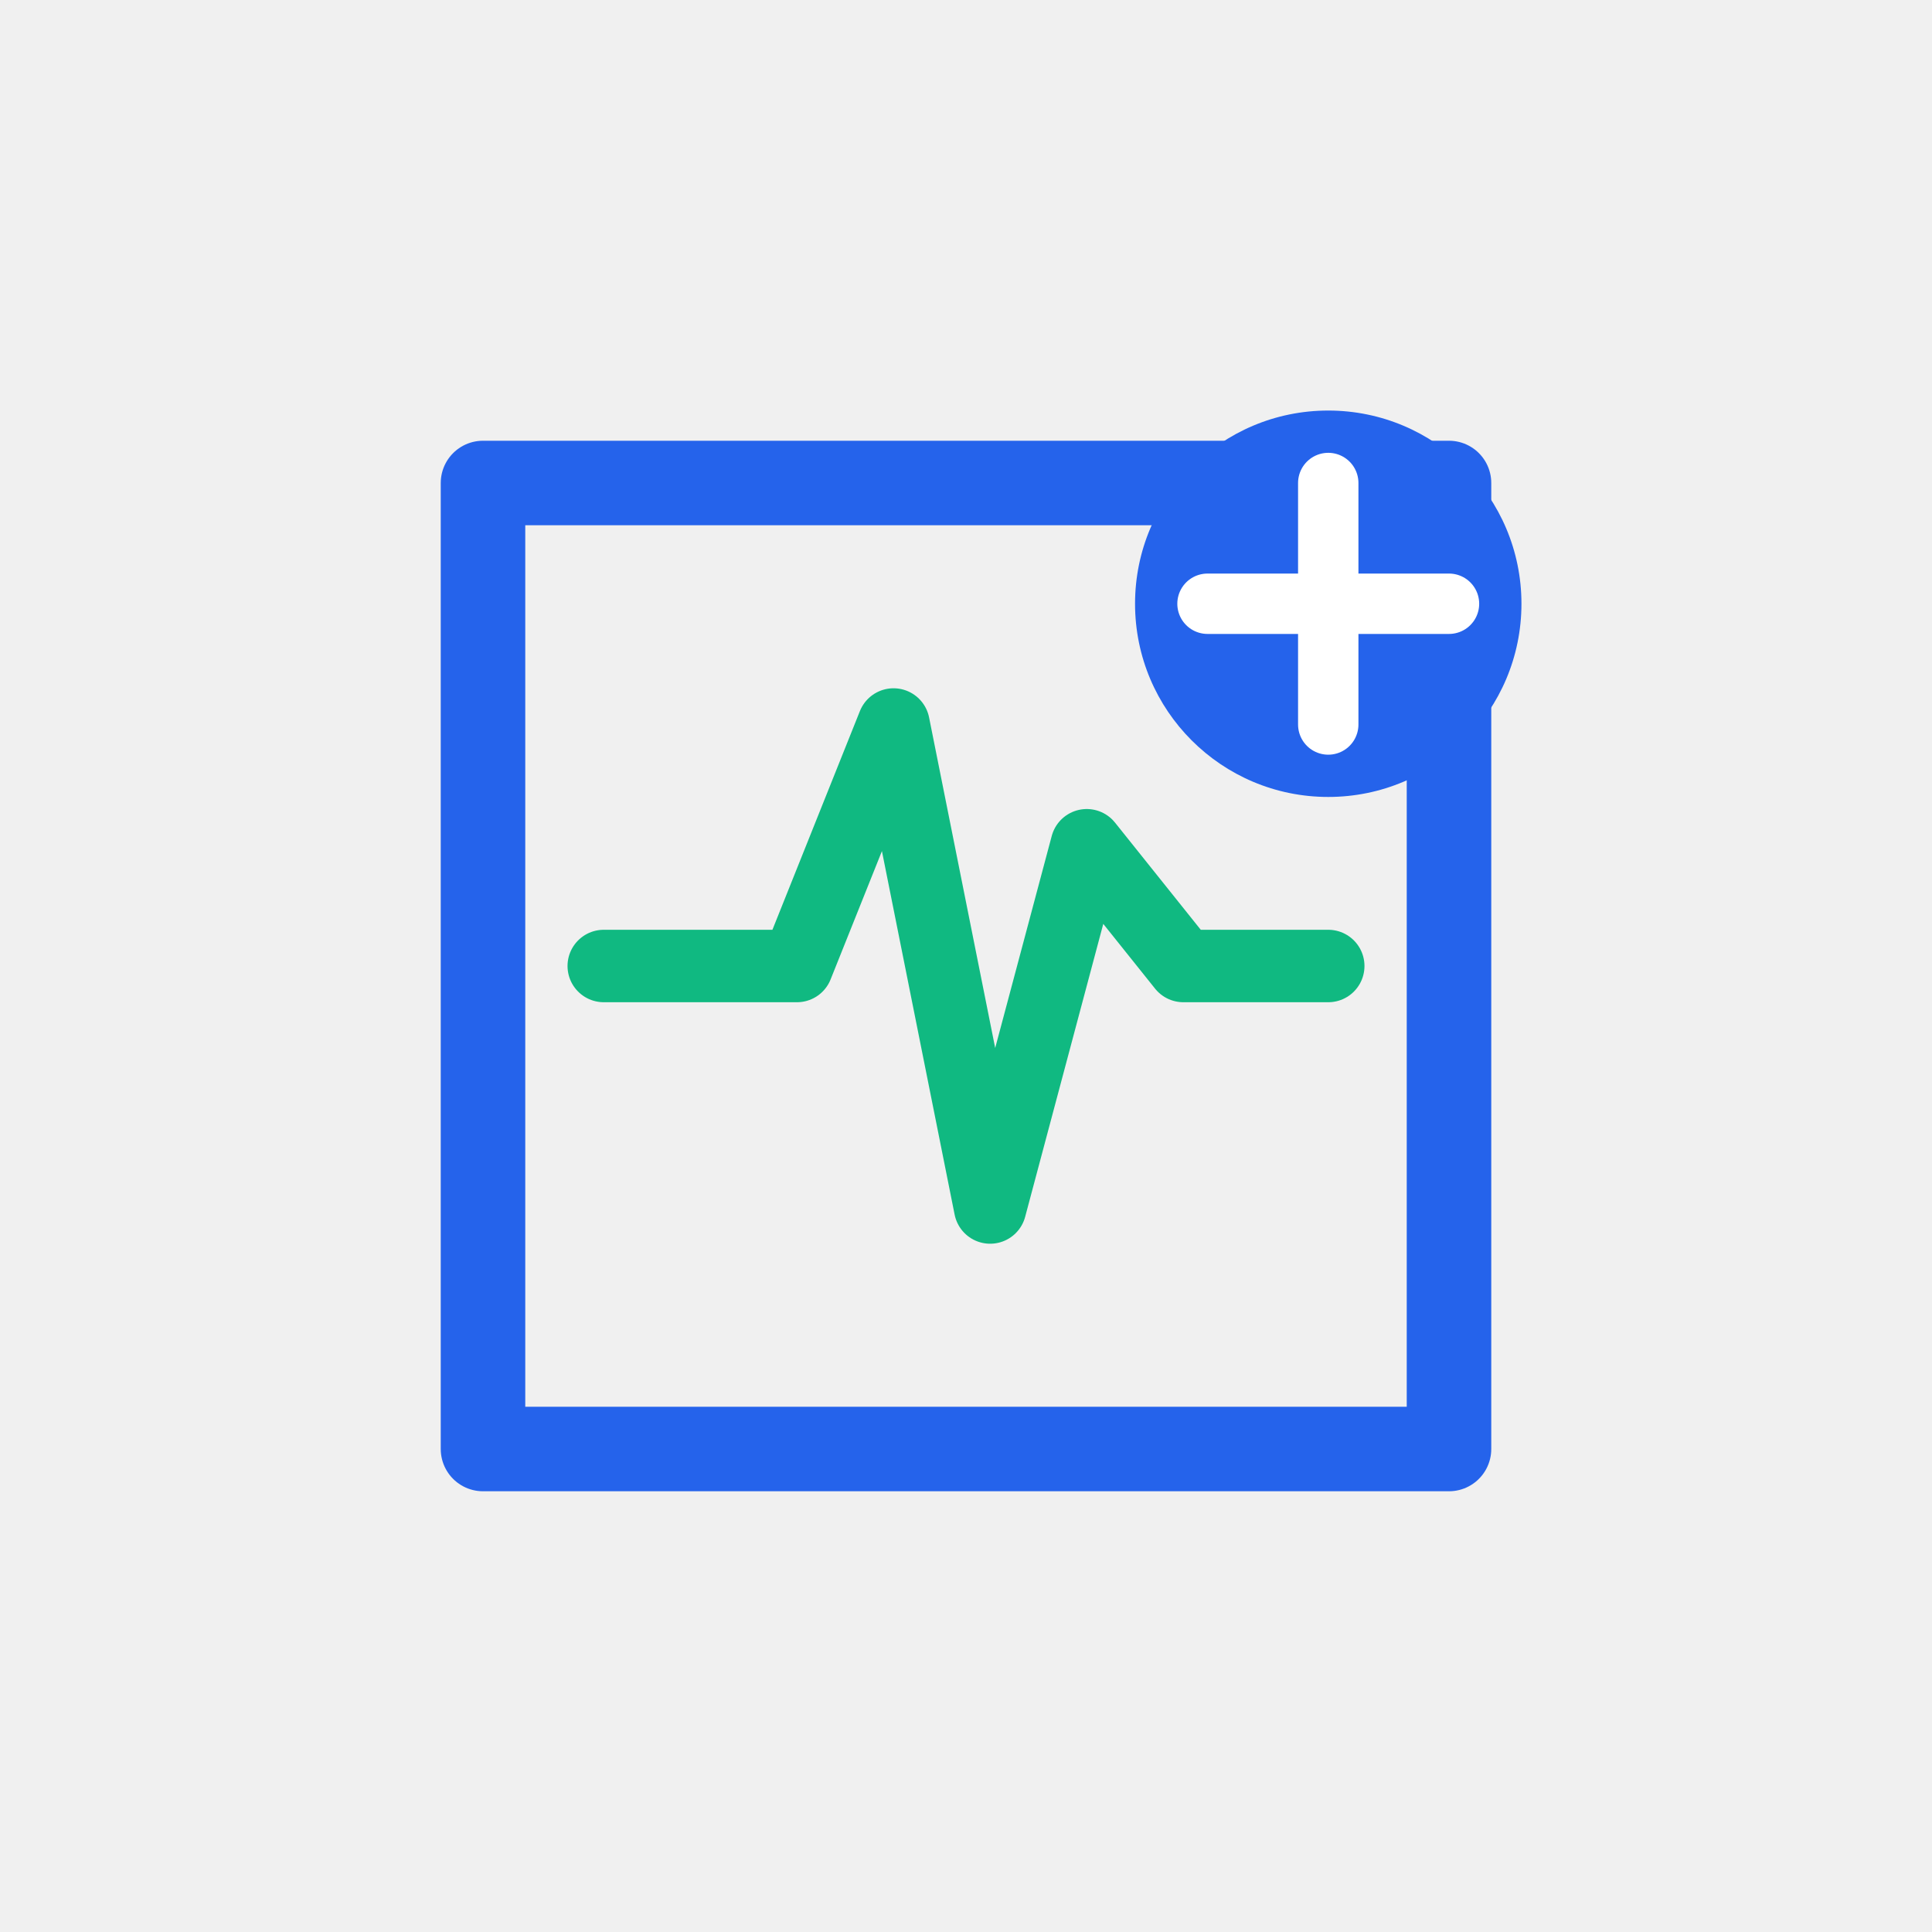
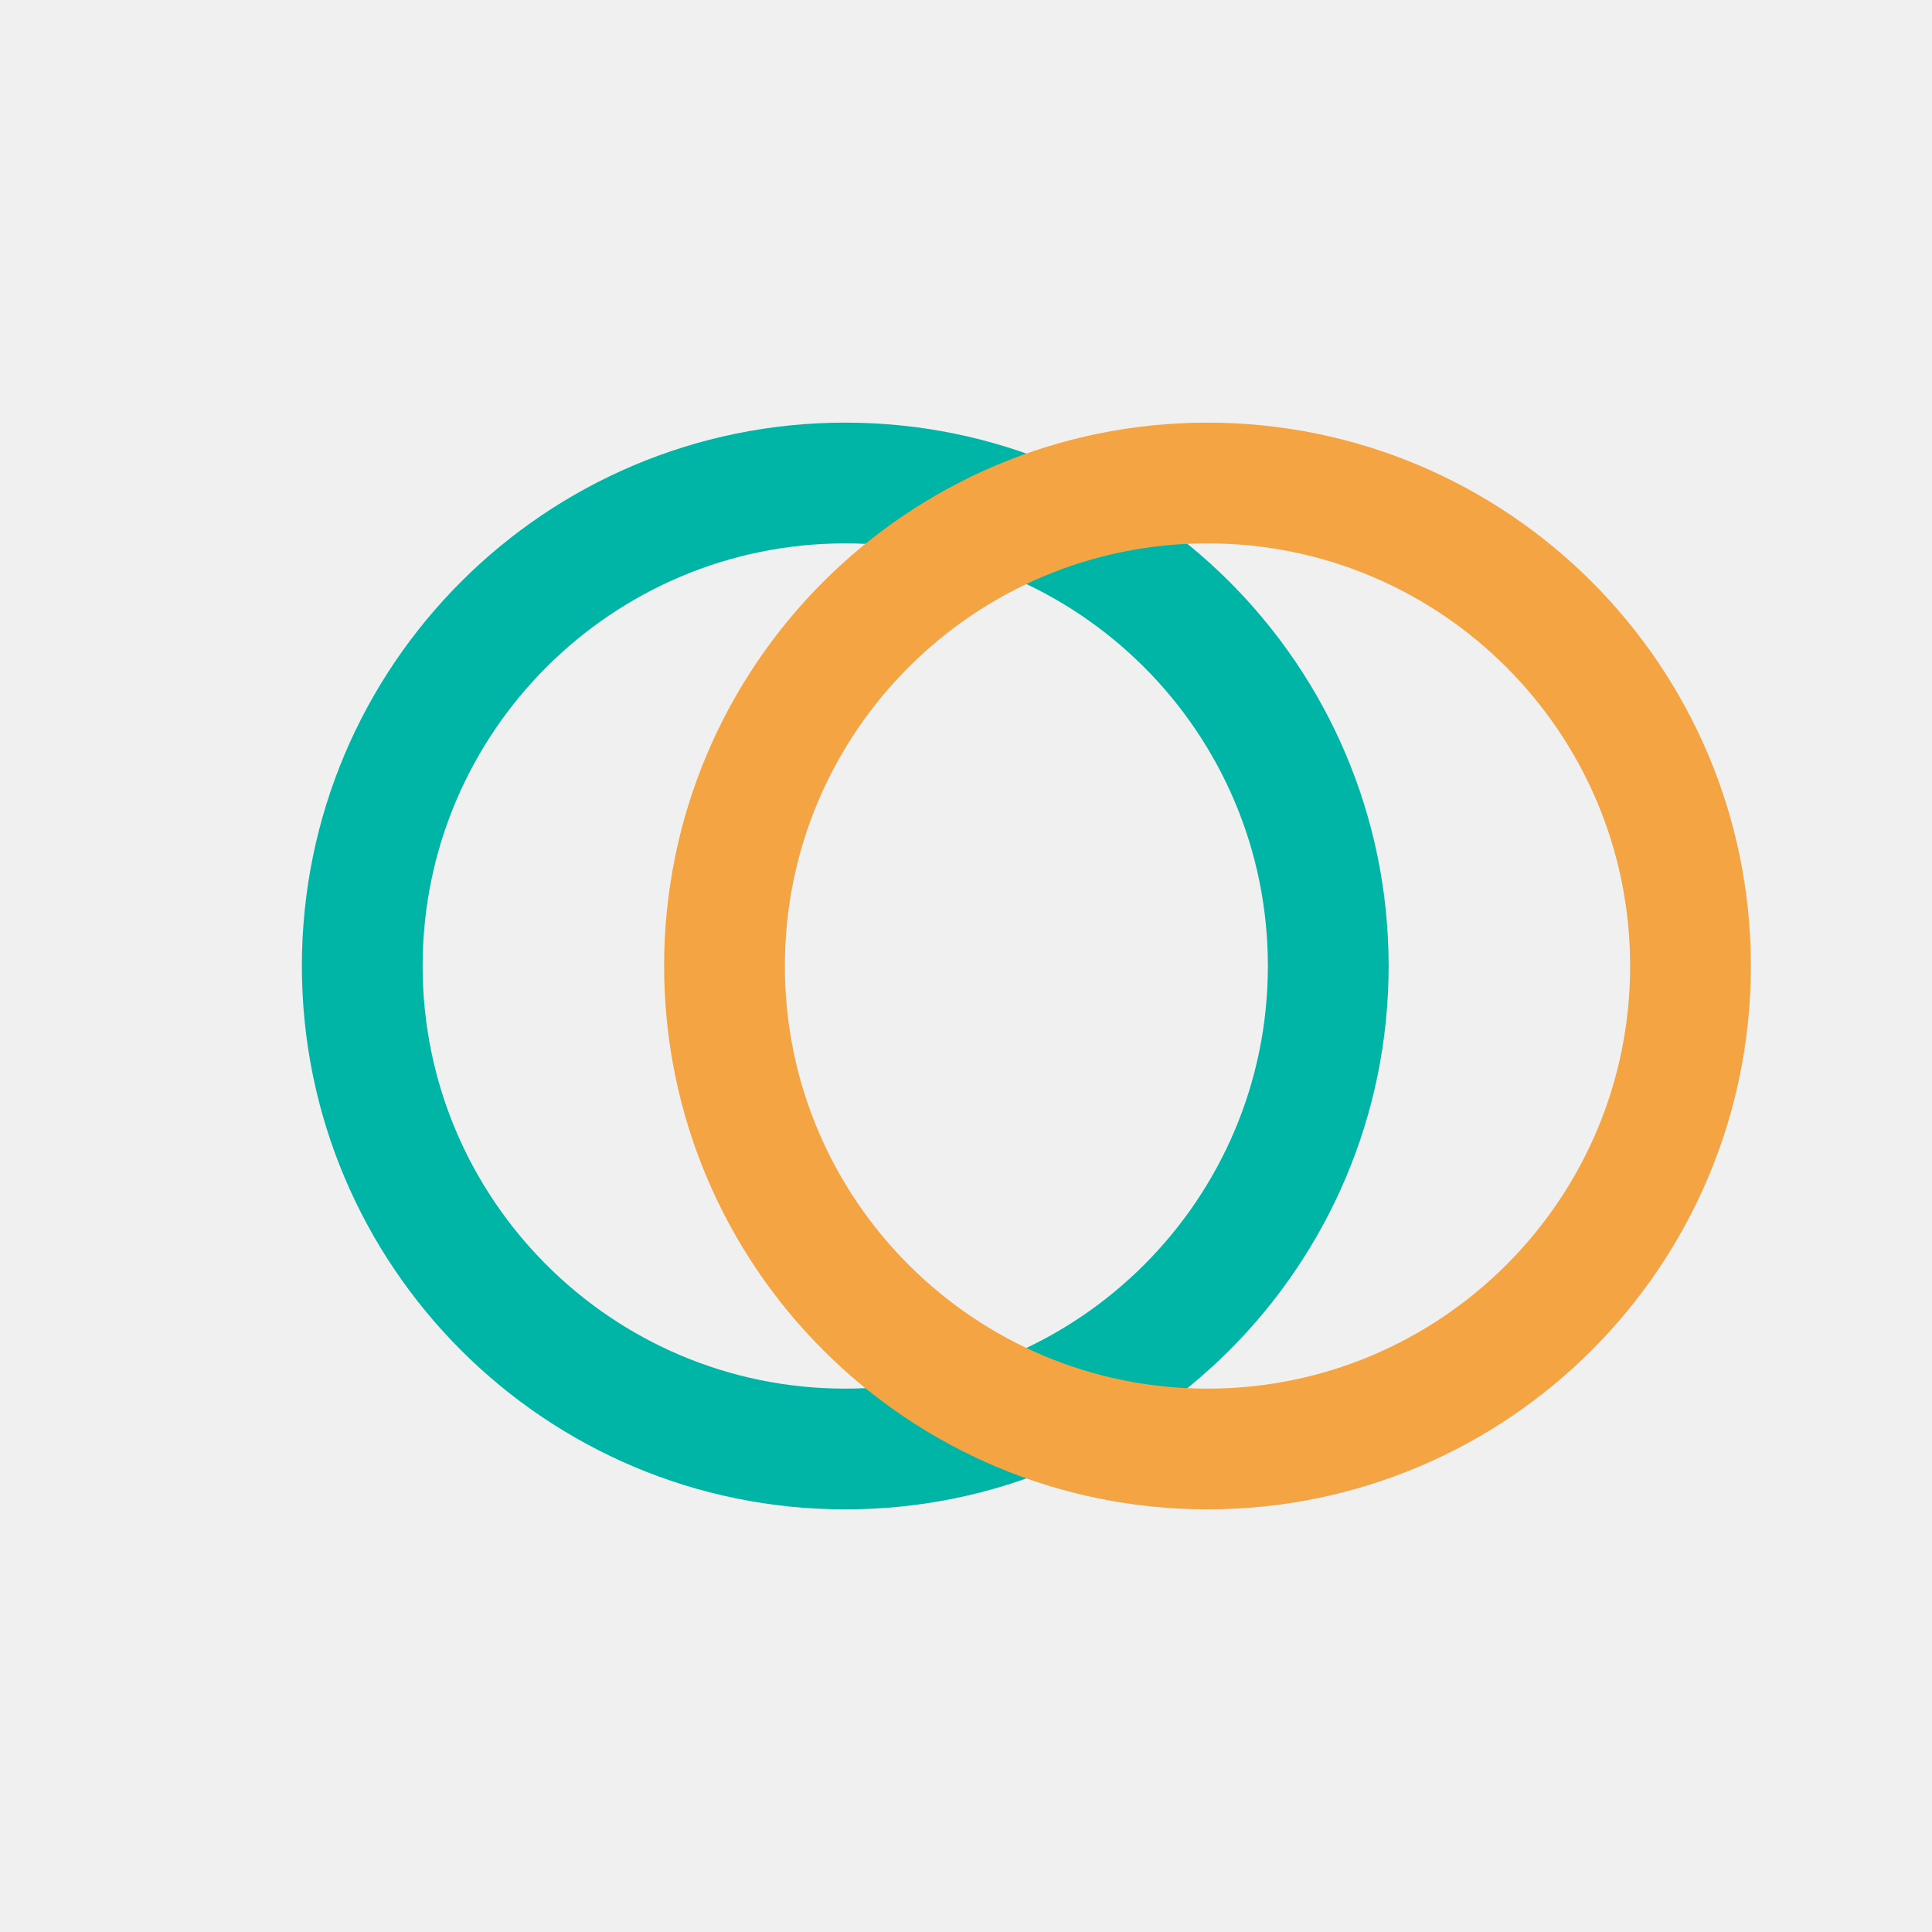
<svg xmlns="http://www.w3.org/2000/svg" width="80" height="80" viewBox="0 0 80 80">
  <g transform="translate(15, 15)">
-     <path d="M 5 5 L 5 45 M 45 5 L 45 45 M 5 5 L 45 5 L 45 45 L 5 45 Z" stroke="#2563eb" stroke-width="3.5" fill="none" stroke-linecap="round" stroke-linejoin="round" />
-     <path d="M 10 25 L 18 25 L 22 15 L 26 35 L 30 20 L 34 25 L 40 25" stroke="#10b981" stroke-width="3" fill="none" stroke-linecap="round" stroke-linejoin="round" />
-     <circle cx="40" cy="10" r="8" fill="#2563eb" />
-     <path d="M 40 5 L 40 15 M 35 10 L 45 10" stroke="white" stroke-width="2.5" stroke-linecap="round" />
+     <circle cx="20" cy="25" r="20" fill="none" stroke="#00B4A6" stroke-width="5" />
+     <circle cx="35" cy="25" r="20" fill="none" stroke="#F4A443" stroke-width="5" />
  </g>
</svg>
